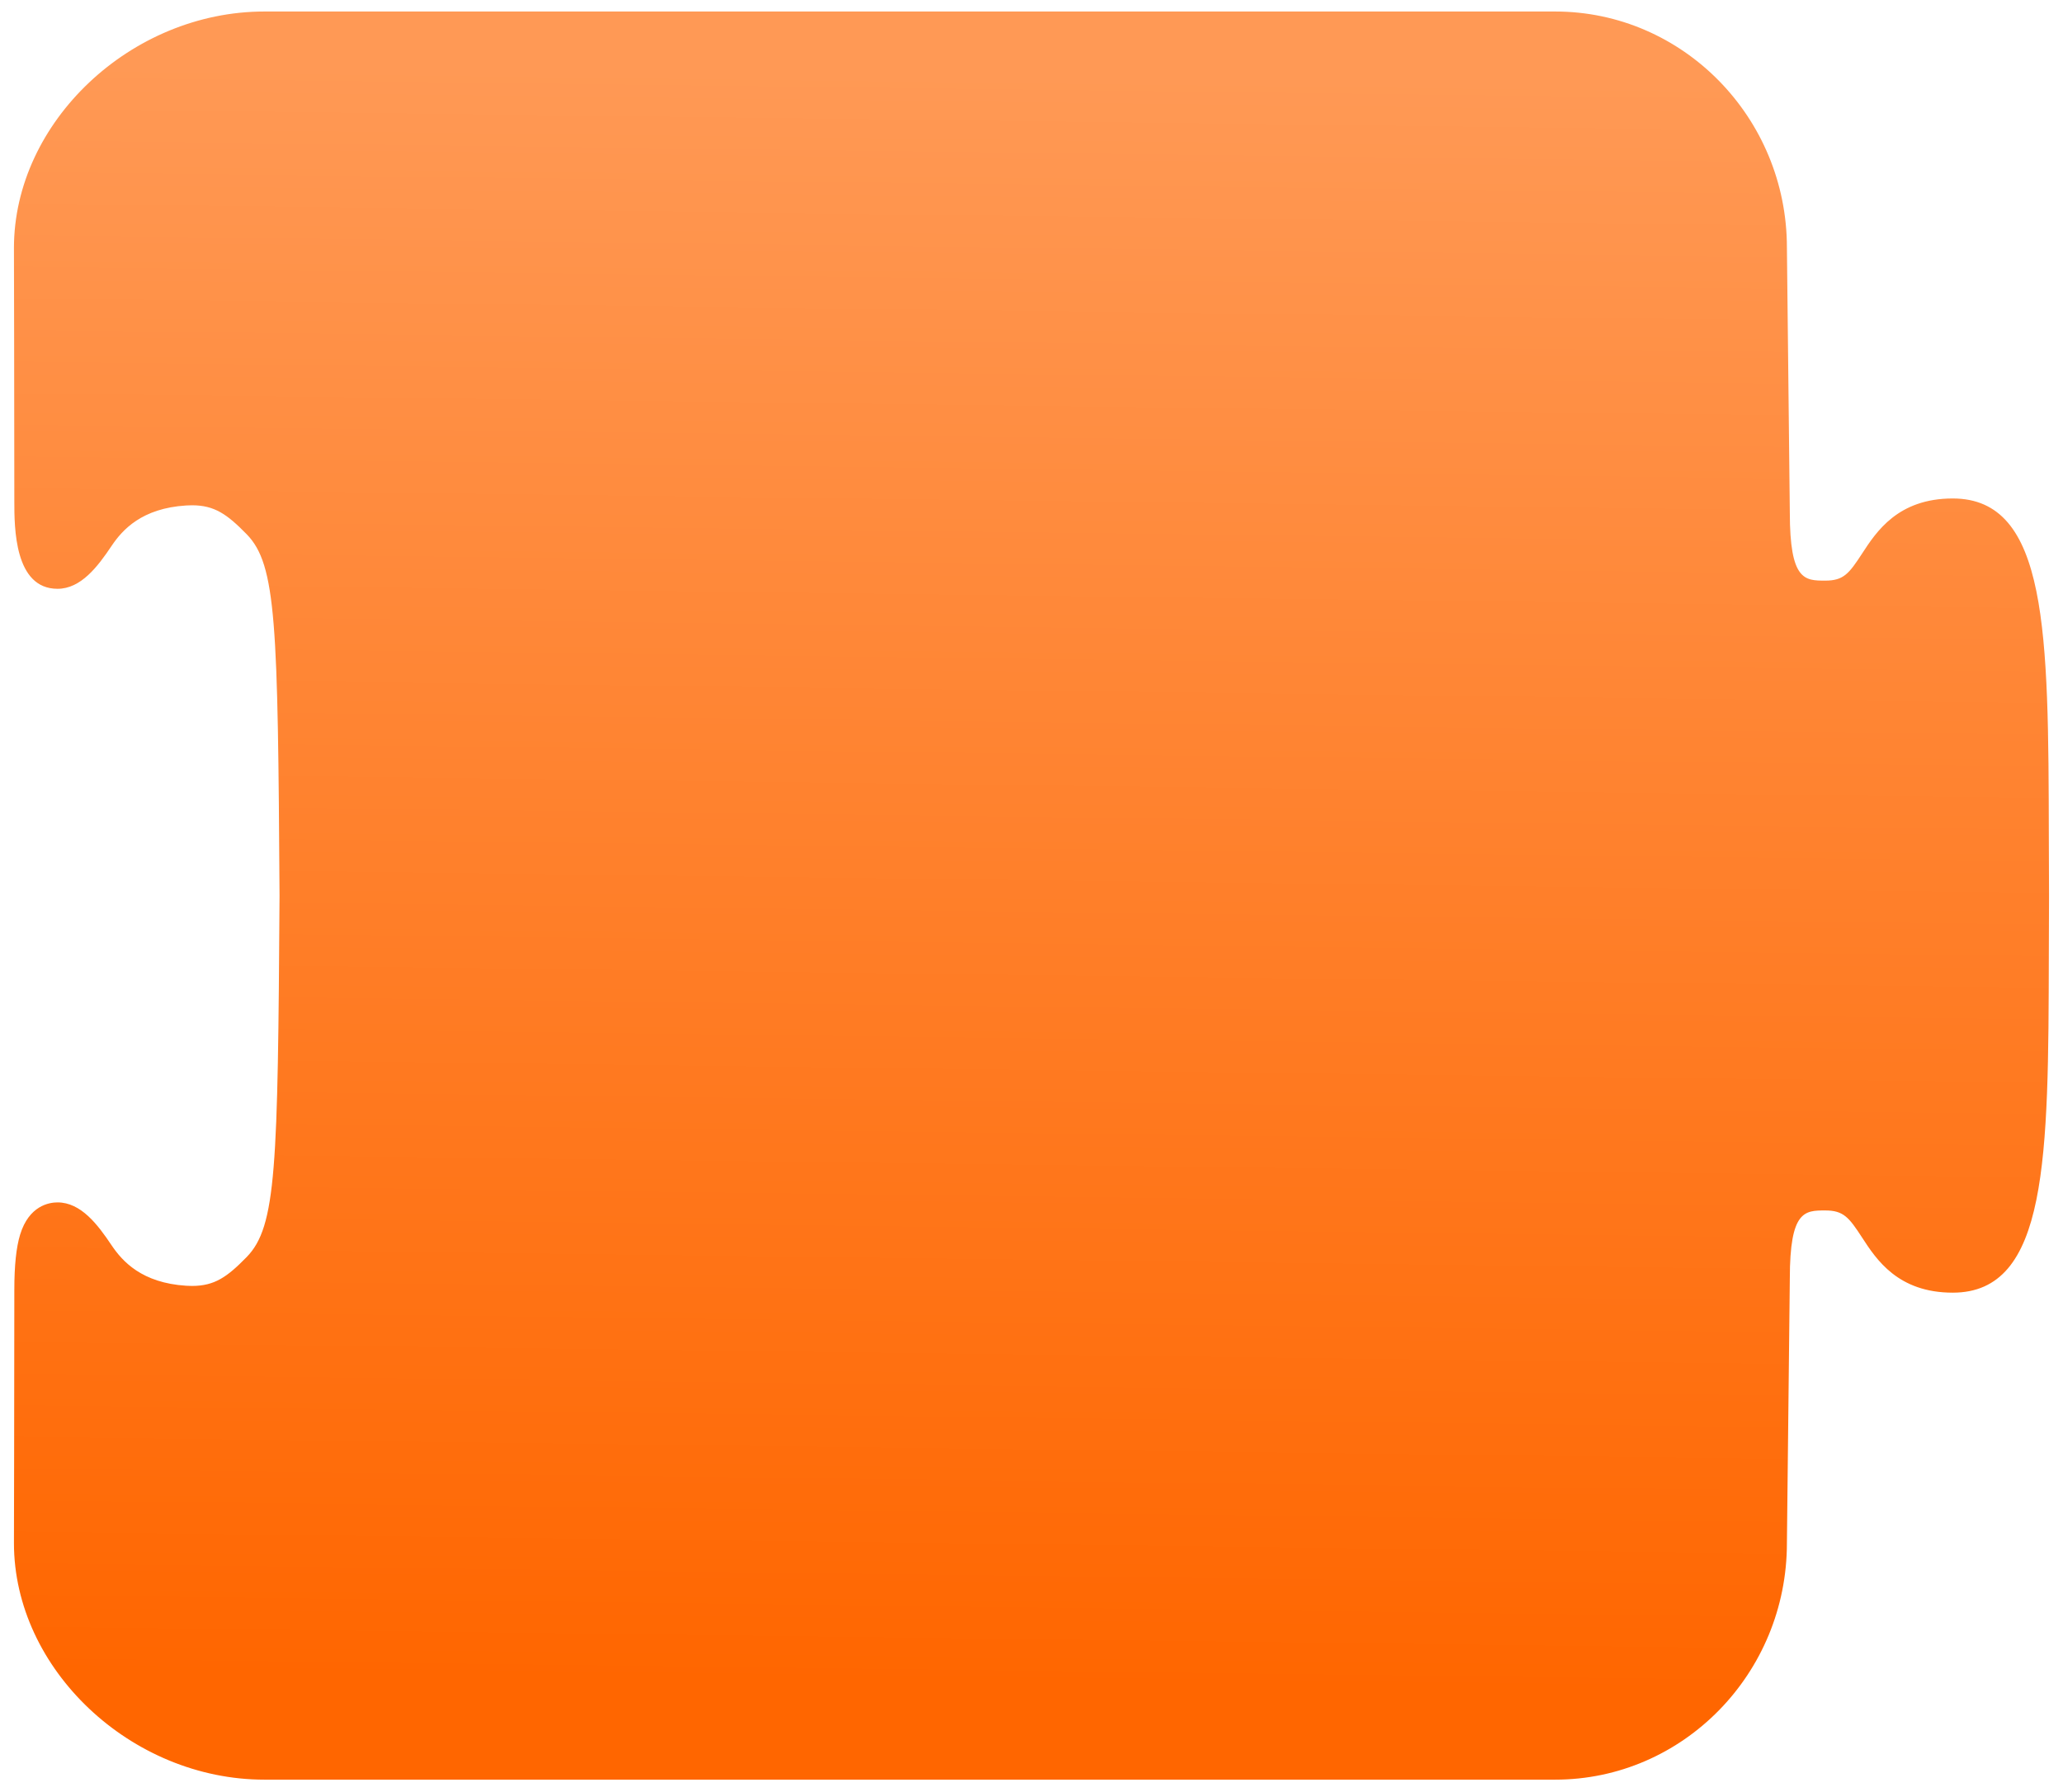
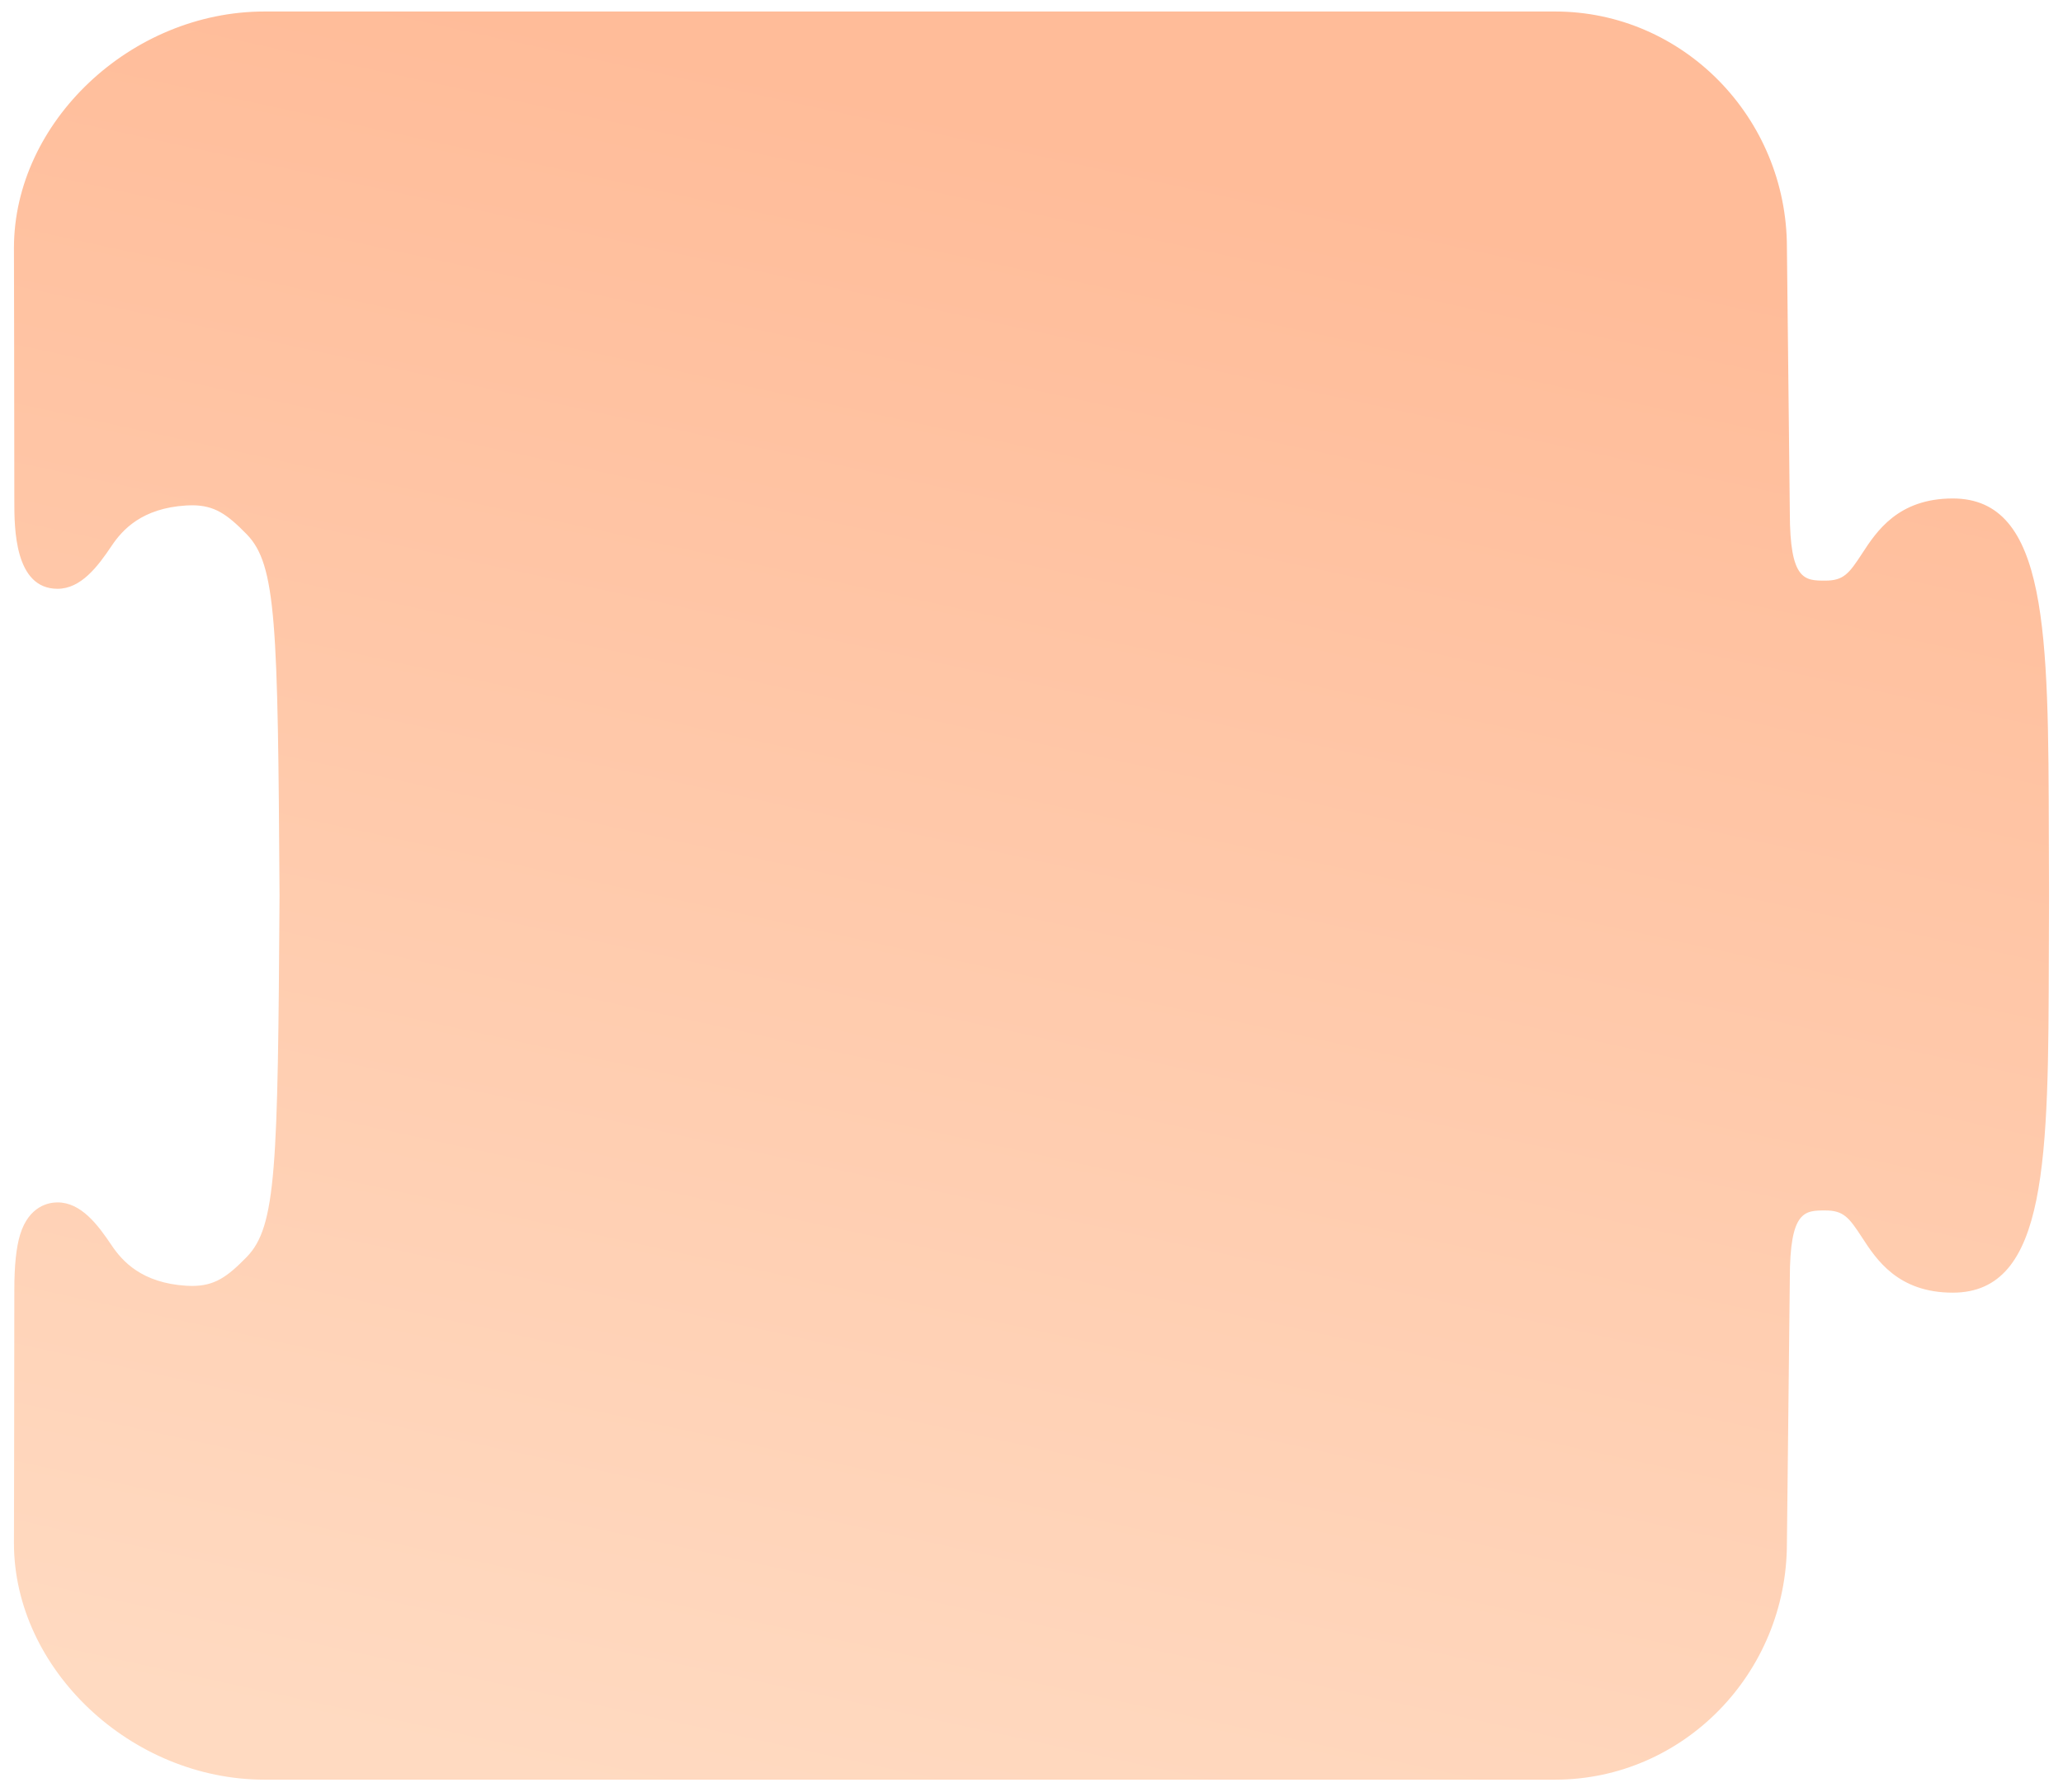
<svg xmlns="http://www.w3.org/2000/svg" xmlns:xlink="http://www.w3.org/1999/xlink" version="1.1" id="Layer_1" x="0px" y="0px" width="76px" height="66px" viewBox="0 0 76 66" enable-background="new 0 0 76 66" xml:space="preserve">
  <defs id="defs4">
-     <linearGradient id="linearGradient16">
-       <stop style="stop-color:#ff9955;stop-opacity:1" offset="0" id="stop16" />
-       <stop style="stop-color:#ff6600;stop-opacity:1" offset="1" id="stop17" />
+     <linearGradient id="linearGradient29">
+       <stop style="stop-color:#ffbc99;stop-opacity:1;" offset="0" id="stop29" />
+       <stop style="stop-color:#ffdac1;stop-opacity:1;" offset="1" id="stop30" />
    </linearGradient>
-     <linearGradient xlink:href="#linearGradient16" id="linearGradient17" x1="37.871" y1="2.723" x2="37.129" y2="62.129" gradientUnits="userSpaceOnUse" />
+     <linearGradient xlink:href="#linearGradient29" id="linearGradient30" x1="37.5" y1="4.5" x2="24" y2="66.5" gradientUnits="userSpaceOnUse" />
  </defs>
-   <g id="g4" style="fill:url(#linearGradient17);fill-opacity:1;opacity:1">
-     <g id="g3" style="fill:url(#linearGradient17);fill-opacity:1">
-       <path fill="#B3B3B3" d="M9.742,65.075c-4.649,0-8.728-3.838-8.728-8.213c0-0.001,0.014-5.811,0.014-9.332    c0-1.348,0.13-2.726,1.092-2.726c0.555,0,1.032,0.544,1.579,1.361c0.714,1.063,1.738,1.621,3.13,1.709    c0.084,0.005,0.166,0.008,0.245,0.008c1.001,0,1.584-0.409,2.373-1.216c1.232-1.264,1.289-3.468,1.353-13.671    c-0.063-10.194-0.12-12.397-1.353-13.661c-0.789-0.807-1.373-1.217-2.375-1.217c-0.078,0-0.159,0.003-0.242,0.008    c-1.392,0.086-2.416,0.645-3.13,1.708c-0.546,0.817-1.024,1.362-1.579,1.362c-0.961,0-1.091-1.378-1.091-2.726    c0-3.52-0.014-9.331-0.014-9.331c0-4.376,4.078-8.214,8.728-8.214H57.29c4.433,0,8.039,3.684,8.039,8.213    c0,0,0.107,9.542,0.107,9.749c0,3.01,0.918,3.01,1.807,3.01c0.978,0,1.312-0.513,1.774-1.223c0.523-0.804,1.175-1.804,2.921-1.804    c3.013,0,3.023,4.756,3.04,11.956l0.007,2.276l-0.007,2.074c-0.016,7.2-0.027,11.957-3.04,11.957    c-1.747,0-2.398-1.001-2.921-1.806c-0.462-0.71-0.797-1.224-1.774-1.224c-0.888,0-1.807,0-1.807,3.012    c0,0.207-0.107,9.754-0.107,9.754c0,4.522-3.606,8.207-8.039,8.207H9.742z" id="path1" style="fill:url(#linearGradient17);fill-opacity:1" />
-       <g id="g2" style="fill:url(#linearGradient17);fill-opacity:1">
-         <path fill="#999999" d="M57.29,1.424c4.162,0,7.539,3.454,7.539,7.713c0,0,0.107,9.542,0.107,9.749     c0,3.113,0.975,3.51,2.307,3.51c2.568,0,1.824-3.027,4.695-3.027c2.762,0,2.502,5.62,2.547,13.531c0,0.035,0,0.066,0,0.1     s0,0.064,0,0.102c-0.045,7.908,0.215,13.531-2.547,13.531c-2.871,0-2.127-3.029-4.695-3.029c-1.332,0-2.307,0.4-2.307,3.512     c0,0.207-0.107,9.748-0.107,9.748c0,4.262-3.377,7.713-7.539,7.713H28.034H9.849H9.742c-4.165,0-8.228-3.451-8.228-7.713     c0,0,0.014-5.811,0.014-9.332c0-1.685,0.254-2.226,0.592-2.226c0.364,0,0.825,0.634,1.163,1.14     c0.587,0.873,1.59,1.809,3.515,1.93c0.095,0.006,0.187,0.009,0.276,0.009c1.239,0,1.941-0.559,2.73-1.366     c1.385-1.42,1.43-3.541,1.495-14.018c-0.065-10.475-0.11-12.593-1.495-14.013c-0.79-0.808-1.492-1.368-2.733-1.368     c-0.088,0-0.179,0.003-0.273,0.009c-1.925,0.119-2.928,1.055-3.515,1.928c-0.338,0.506-0.799,1.141-1.164,1.141     c-0.337,0-0.591-0.542-0.591-2.226c0-3.521-0.014-9.332-0.014-9.332c0-4.259,4.063-7.713,8.228-7.713h0.106h18.186H57.29      M57.29,0.424H28.034H9.849H9.742c-4.916,0-9.228,4.071-9.228,8.713c0,0.002,0.014,5.813,0.014,9.332     c0,0.965,0,3.226,1.591,3.226c0.863,0,1.482-0.818,1.995-1.585c0.395-0.588,1.111-1.384,2.745-1.485     c0.072-0.004,0.143-0.007,0.211-0.007c0.834,0,1.296,0.33,2.018,1.067c1.096,1.124,1.148,3.287,1.21,13.32     c-0.063,10.025-0.114,12.188-1.211,13.313c-0.719,0.735-1.181,1.064-2.014,1.064c-0.069,0-0.14-0.002-0.214-0.007     c-1.633-0.103-2.35-0.899-2.747-1.489c-0.511-0.765-1.129-1.582-1.993-1.582h0c-0.305,0-1.05,0.116-1.378,1.188     c-0.143,0.469-0.213,1.136-0.213,2.037c0,3.521-0.014,9.329-0.014,9.33c0,4.644,4.312,8.715,9.228,8.715h0.106h18.186H57.29     c4.708,0,8.539-3.908,8.539-8.713c0.004-0.379,0.107-9.538,0.107-9.748c0-2.512,0.548-2.512,1.307-2.512     c0.672,0,0.873,0.256,1.355,0.997c0.526,0.81,1.322,2.032,3.34,2.032c3.511,0,3.522-4.955,3.54-12.455     c0.001-0.671,0.003-1.361,0.007-2.07v-0.107v-0.1c-0.004-0.715-0.006-1.406-0.007-2.076c-0.017-7.5-0.028-12.455-3.54-12.455     c-2.018,0-2.813,1.222-3.34,2.031c-0.482,0.74-0.683,0.996-1.355,0.996c-0.759,0-1.307,0-1.307-2.51     c0-0.21-0.103-9.371-0.107-9.76C65.829,4.333,61.999,0.424,57.29,0.424L57.29,0.424z" id="path2" style="fill:url(#linearGradient17);fill-opacity:1" />
+   <g id="g4" style="fill:url(#linearGradient30);fill-opacity:1;opacity:1">
+     <g id="g3" style="fill:url(#linearGradient30);fill-opacity:1">
+       <path fill="#B3B3B3" d="M9.742,65.075c-4.649,0-8.728-3.838-8.728-8.213c0-0.001,0.014-5.811,0.014-9.332    c0-1.348,0.13-2.726,1.092-2.726c0.555,0,1.032,0.544,1.579,1.361c0.714,1.063,1.738,1.621,3.13,1.709    c0.084,0.005,0.166,0.008,0.245,0.008c1.001,0,1.584-0.409,2.373-1.216c1.232-1.264,1.289-3.468,1.353-13.671    c-0.063-10.194-0.12-12.397-1.353-13.661c-0.789-0.807-1.373-1.217-2.375-1.217c-0.078,0-0.159,0.003-0.242,0.008    c-1.392,0.086-2.416,0.645-3.13,1.708c-0.546,0.817-1.024,1.362-1.579,1.362c-0.961,0-1.091-1.378-1.091-2.726    c0-3.52-0.014-9.331-0.014-9.331c0-4.376,4.078-8.214,8.728-8.214H57.29c4.433,0,8.039,3.684,8.039,8.213    c0,0,0.107,9.542,0.107,9.749c0,3.01,0.918,3.01,1.807,3.01c0.978,0,1.312-0.513,1.774-1.223c0.523-0.804,1.175-1.804,2.921-1.804    c3.013,0,3.023,4.756,3.04,11.956l0.007,2.276l-0.007,2.074c-0.016,7.2-0.027,11.957-3.04,11.957    c-1.747,0-2.398-1.001-2.921-1.806c-0.462-0.71-0.797-1.224-1.774-1.224c-0.888,0-1.807,0-1.807,3.012    c0,0.207-0.107,9.754-0.107,9.754c0,4.522-3.606,8.207-8.039,8.207H9.742z" id="path1" style="fill:url(#linearGradient30);fill-opacity:1" />
+       <g id="g2" style="fill:url(#linearGradient30);fill-opacity:1">
+         <path fill="#999999" d="M57.29,1.424c4.162,0,7.539,3.454,7.539,7.713c0,0,0.107,9.542,0.107,9.749     c0,3.113,0.975,3.51,2.307,3.51c2.568,0,1.824-3.027,4.695-3.027c2.762,0,2.502,5.62,2.547,13.531c0,0.035,0,0.066,0,0.1     s0,0.064,0,0.102c-0.045,7.908,0.215,13.531-2.547,13.531c-2.871,0-2.127-3.029-4.695-3.029c-1.332,0-2.307,0.4-2.307,3.512     c0,0.207-0.107,9.748-0.107,9.748c0,4.262-3.377,7.713-7.539,7.713H28.034H9.849H9.742c-4.165,0-8.228-3.451-8.228-7.713     c0,0,0.014-5.811,0.014-9.332c0-1.685,0.254-2.226,0.592-2.226c0.364,0,0.825,0.634,1.163,1.14     c0.587,0.873,1.59,1.809,3.515,1.93c0.095,0.006,0.187,0.009,0.276,0.009c1.239,0,1.941-0.559,2.73-1.366     c1.385-1.42,1.43-3.541,1.495-14.018c-0.065-10.475-0.11-12.593-1.495-14.013c-0.79-0.808-1.492-1.368-2.733-1.368     c-0.088,0-0.179,0.003-0.273,0.009c-1.925,0.119-2.928,1.055-3.515,1.928c-0.338,0.506-0.799,1.141-1.164,1.141     c-0.337,0-0.591-0.542-0.591-2.226c0-3.521-0.014-9.332-0.014-9.332c0-4.259,4.063-7.713,8.228-7.713h0.106h18.186H57.29      M57.29,0.424H28.034H9.849H9.742c-4.916,0-9.228,4.071-9.228,8.713c0,0.002,0.014,5.813,0.014,9.332     c0,0.965,0,3.226,1.591,3.226c0.863,0,1.482-0.818,1.995-1.585c0.395-0.588,1.111-1.384,2.745-1.485     c0.072-0.004,0.143-0.007,0.211-0.007c0.834,0,1.296,0.33,2.018,1.067c1.096,1.124,1.148,3.287,1.21,13.32     c-0.063,10.025-0.114,12.188-1.211,13.313c-0.719,0.735-1.181,1.064-2.014,1.064c-0.069,0-0.14-0.002-0.214-0.007     c-1.633-0.103-2.35-0.899-2.747-1.489c-0.511-0.765-1.129-1.582-1.993-1.582h0c-0.305,0-1.05,0.116-1.378,1.188     c-0.143,0.469-0.213,1.136-0.213,2.037c0,3.521-0.014,9.329-0.014,9.33c0,4.644,4.312,8.715,9.228,8.715h0.106h18.186H57.29     c4.708,0,8.539-3.908,8.539-8.713c0.004-0.379,0.107-9.538,0.107-9.748c0-2.512,0.548-2.512,1.307-2.512     c0.672,0,0.873,0.256,1.355,0.997c0.526,0.81,1.322,2.032,3.34,2.032c3.511,0,3.522-4.955,3.54-12.455     c0.001-0.671,0.003-1.361,0.007-2.07v-0.107v-0.1c-0.004-0.715-0.006-1.406-0.007-2.076c-0.017-7.5-0.028-12.455-3.54-12.455     c-2.018,0-2.813,1.222-3.34,2.031c-0.482,0.74-0.683,0.996-1.355,0.996c-0.759,0-1.307,0-1.307-2.51     c0-0.21-0.103-9.371-0.107-9.76C65.829,4.333,61.999,0.424,57.29,0.424L57.29,0.424z" id="path2" style="fill:url(#linearGradient30);fill-opacity:1" />
      </g>
    </g>
  </g>
</svg>
